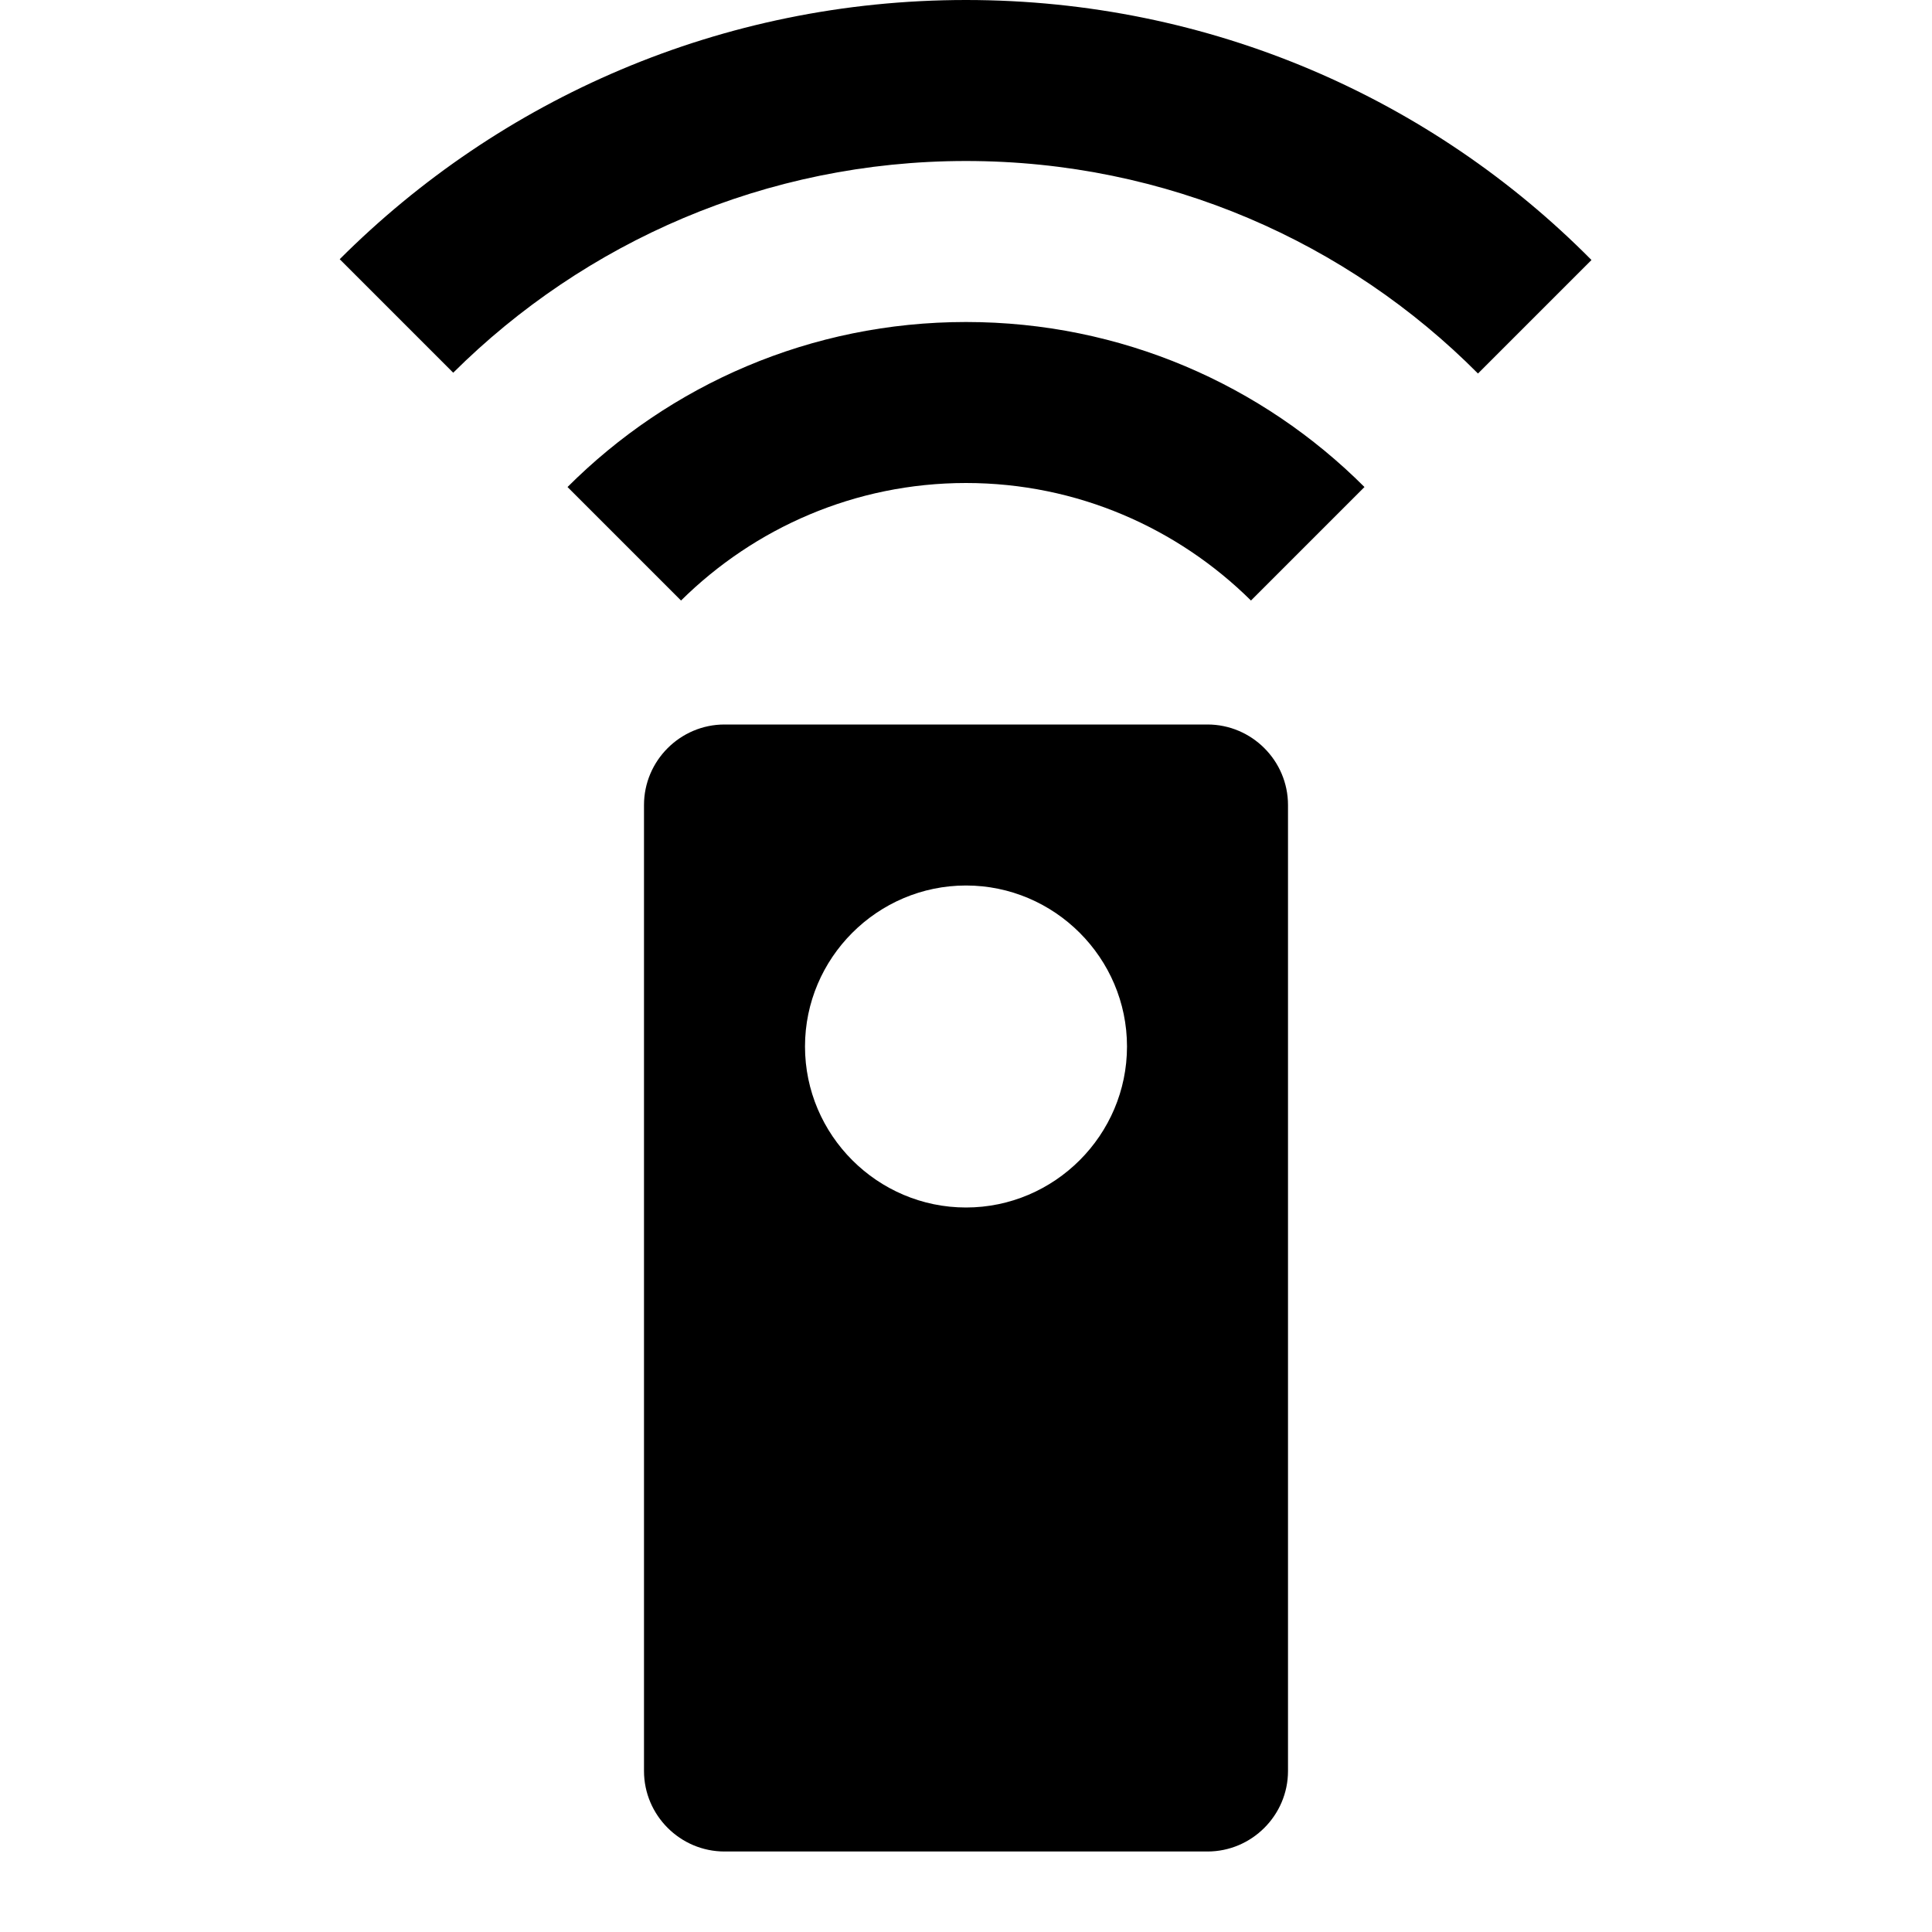
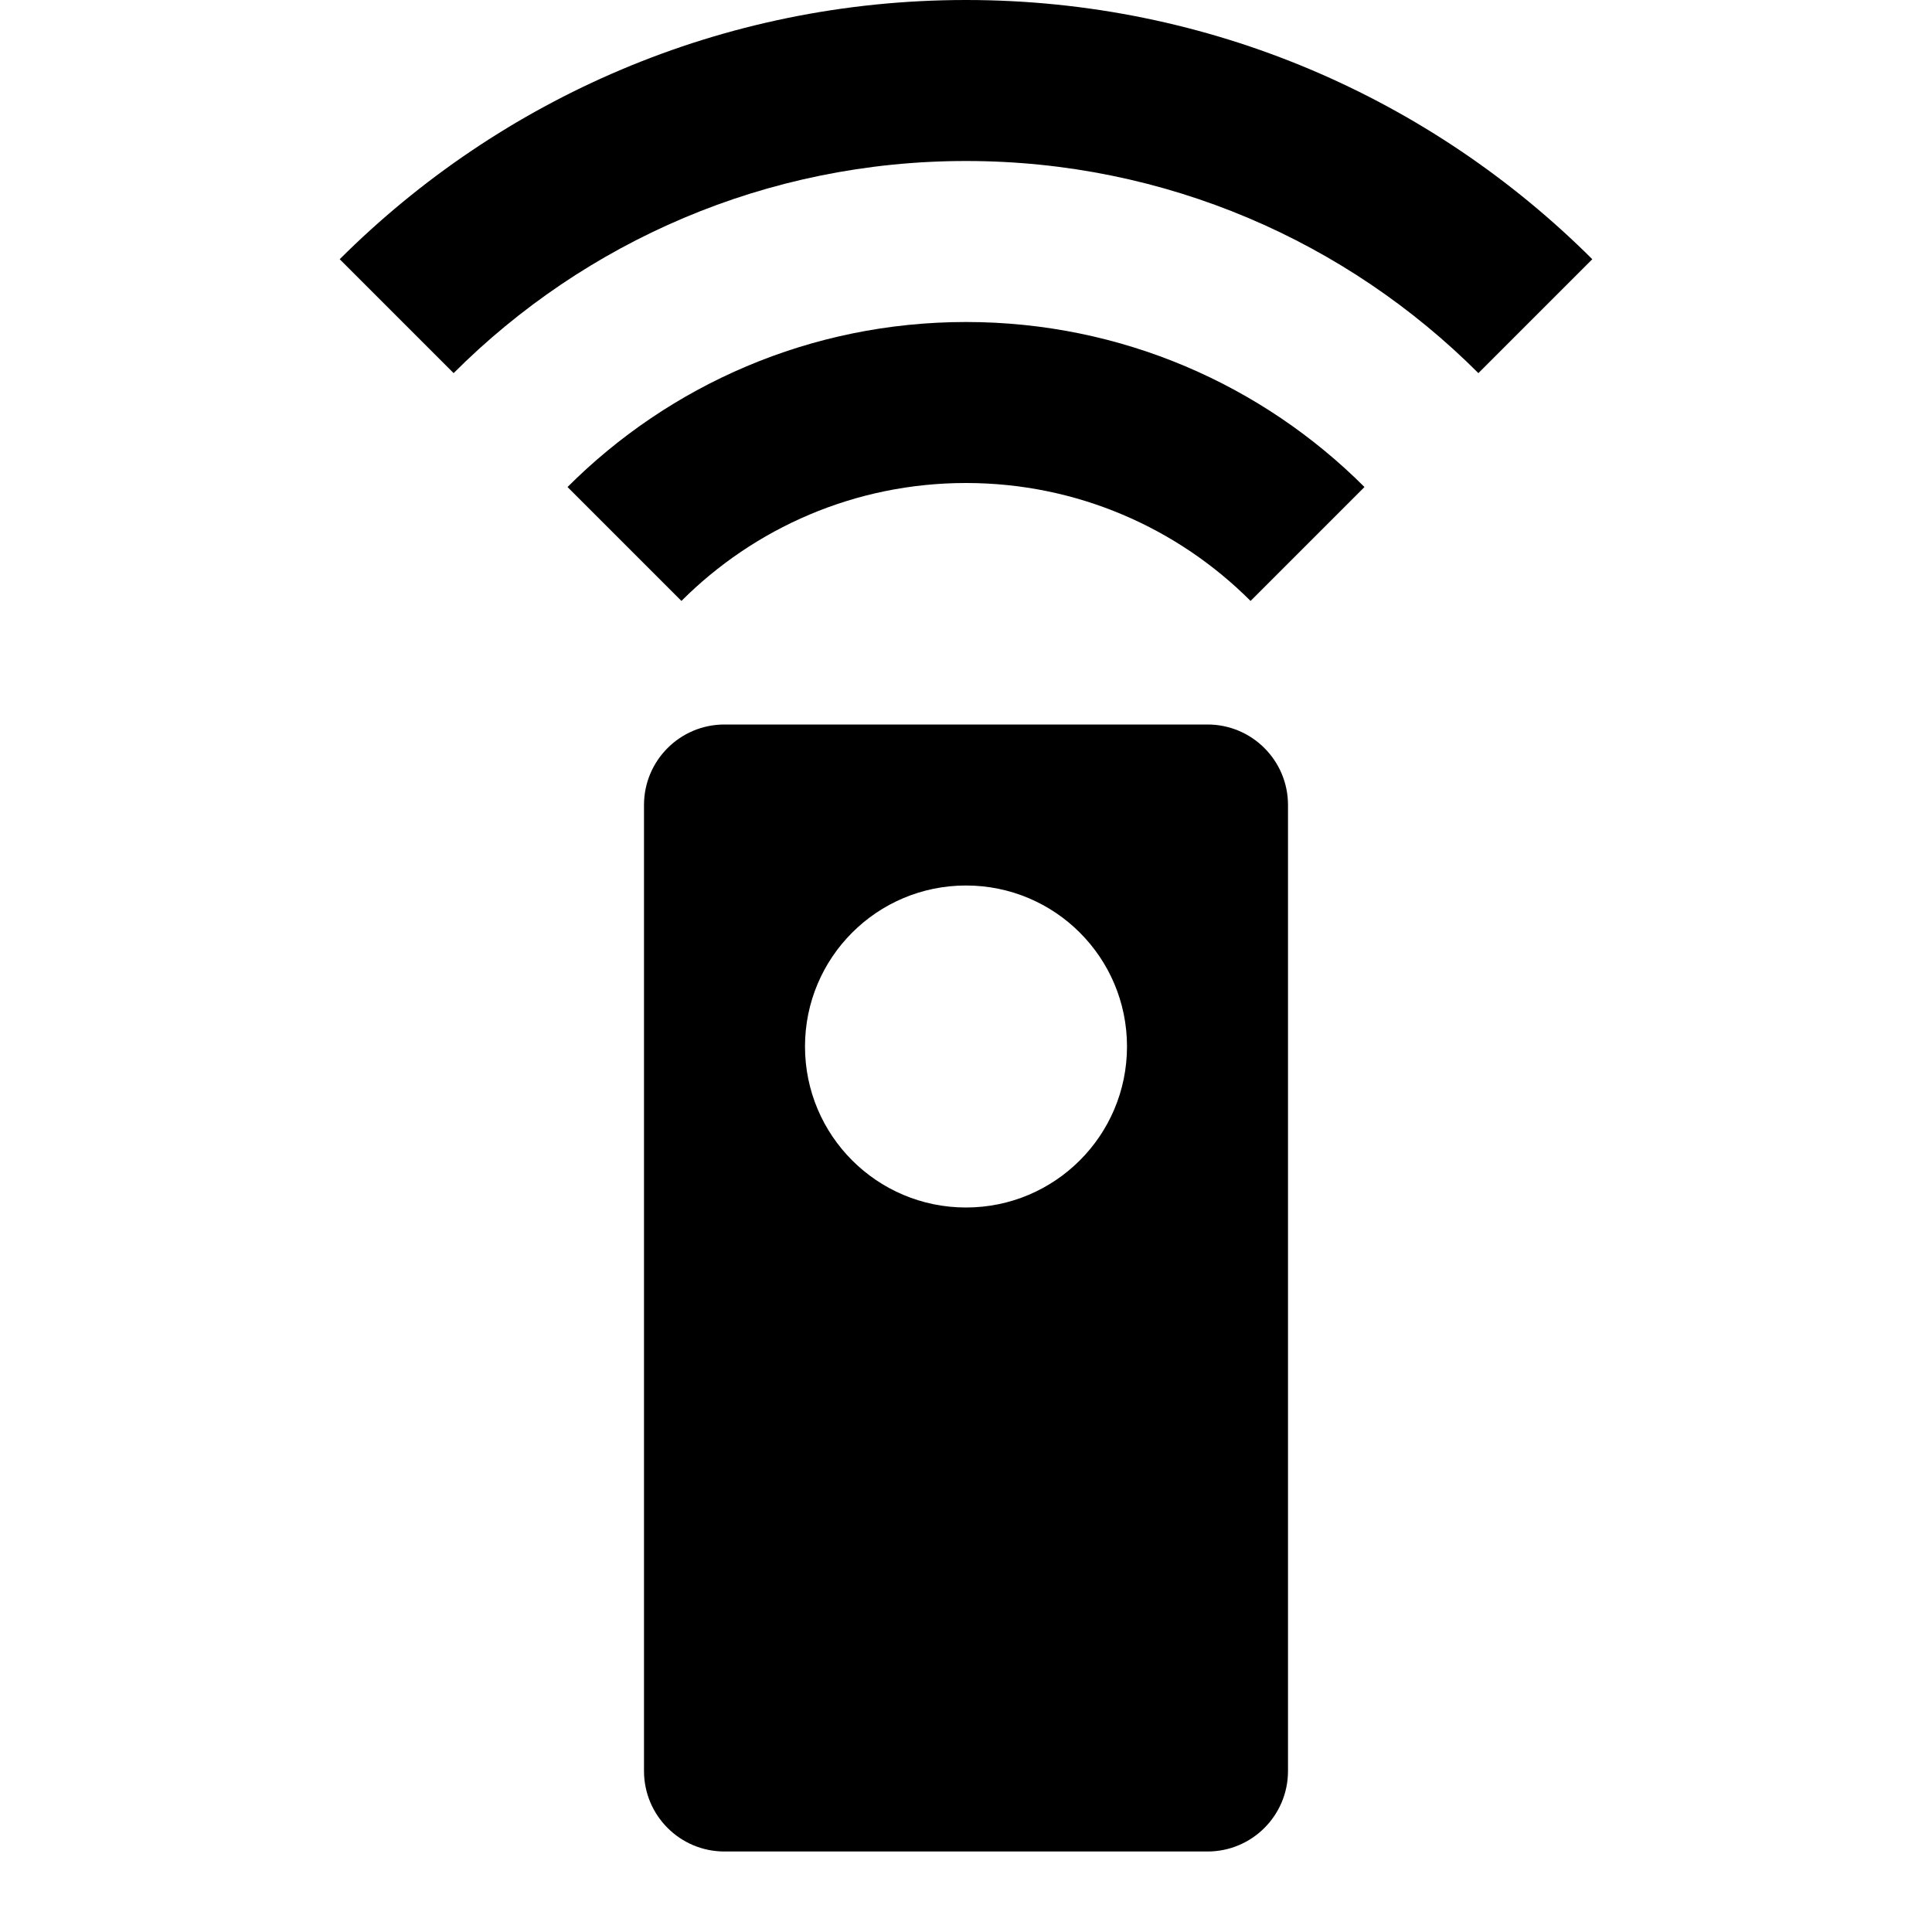
- <svg xmlns="http://www.w3.org/2000/svg" width="24" height="24" viewBox="0 0 24 24">
-   <path d="M0 0h24v24h-24z" fill="none" />
-   <path d="M15 9h-6c-.55 0-1 .45-1 1v12c0 .55.45 1 1 1h6c.55 0 1-.45 1-1v-12c0-.55-.45-1-1-1zm-3 6c-1.1 0-2-.9-2-2s.9-2 2-2 2 .9 2 2-.9 2-2 2zm-4.95-8.95l1.41 1.41c.91-.9 2.16-1.46 3.54-1.46s2.63.56 3.54 1.46l1.41-1.41c-1.27-1.27-3.02-2.05-4.95-2.05s-3.68.78-4.95 2.05zm4.95-6.05c-3.04 0-5.79 1.23-7.78 3.22l1.41 1.41c1.63-1.62 3.88-2.63 6.37-2.63s4.74 1.01 6.36 2.64l1.41-1.41c-1.98-2-4.73-3.23-7.77-3.23z" />
+ <svg xmlns="http://www.w3.org/2000/svg" width="48" height="48" viewBox="0 0 48 48">
+   <path d="M30 18H18c-1.11 0-2 .9-2 2v24c0 1.1.89 2 2 2h12c1.11 0 2-.9 2-2V20c0-1.1-.89-2-2-2zm-6 12c-2.21 0-4-1.79-4-4s1.79-4 4-4 4 1.79 4 4-1.79 4-4 4zm-9.9-17.9l2.83 2.83C18.74 13.12 21.24 12 24 12s5.26 1.12 7.07 2.93l2.83-2.83C31.37 9.57 27.87 8 24 8s-7.37 1.57-9.9 4.1zM24 0C17.93 0 12.43 2.46 8.44 6.44l2.83 2.83C14.53 6.01 19.03 4 24 4s9.47 2.01 12.73 5.27l2.83-2.83C35.57 2.46 30.07 0 24 0z" />
</svg>
